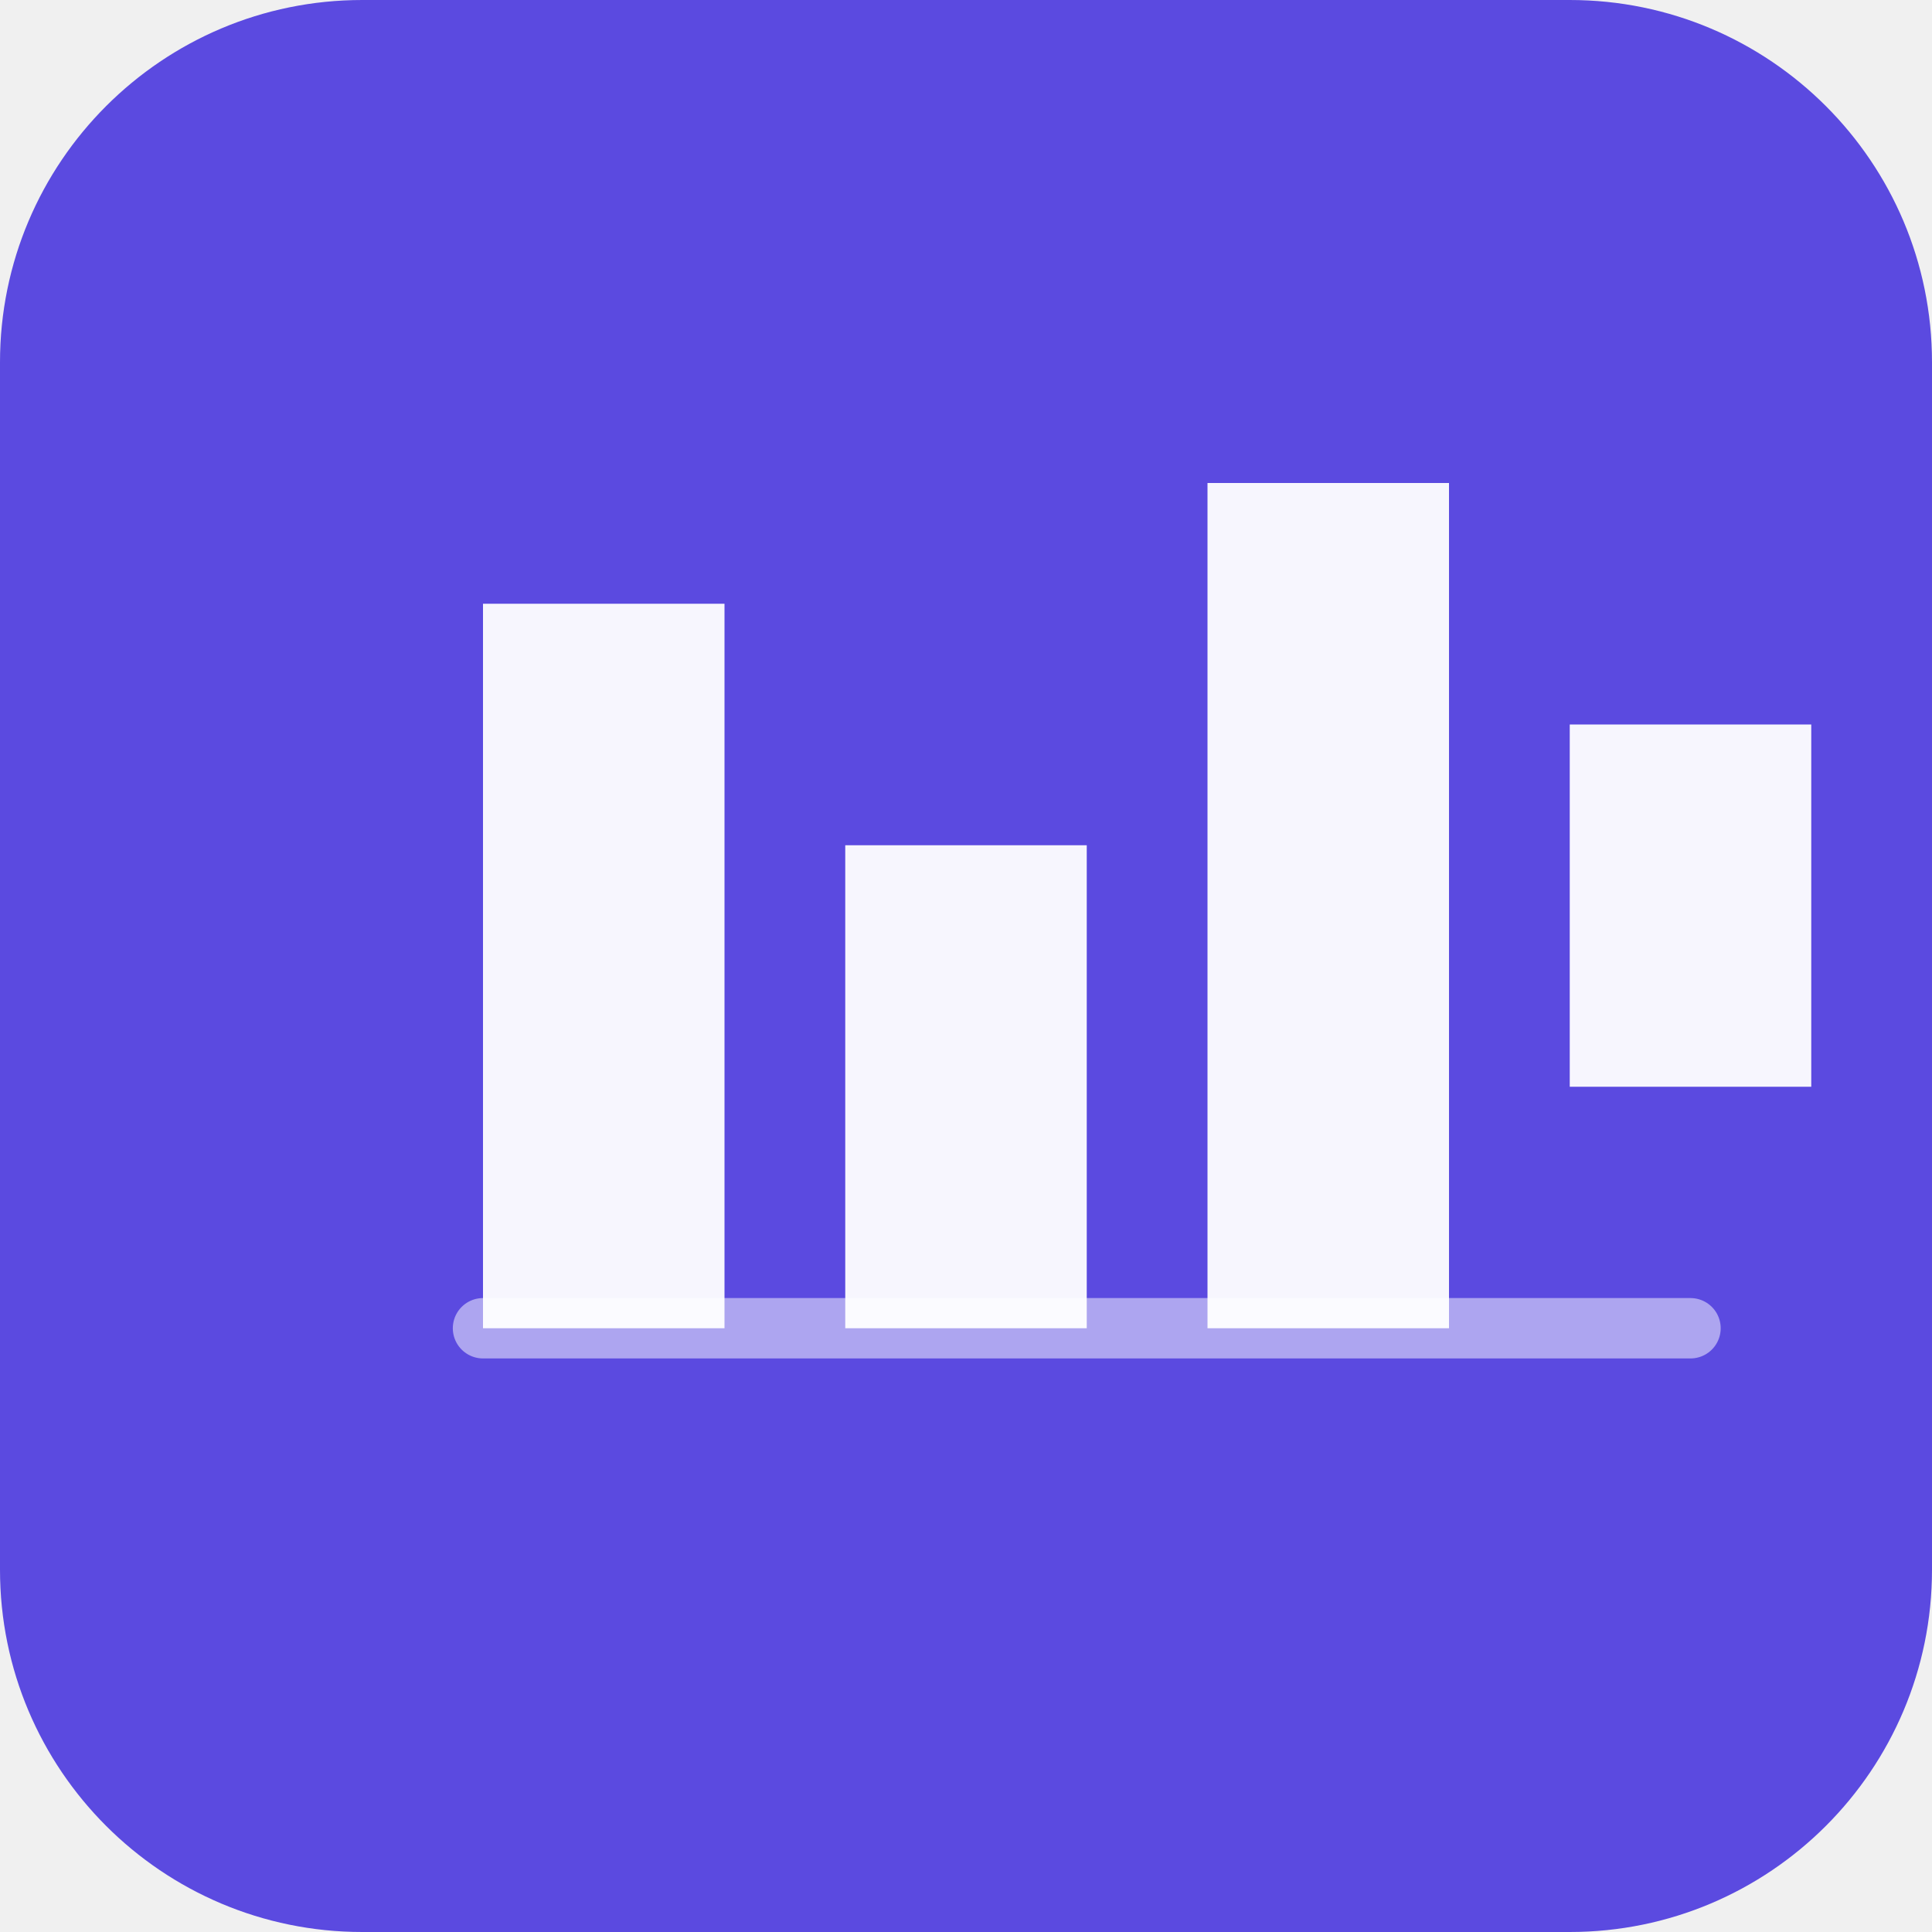
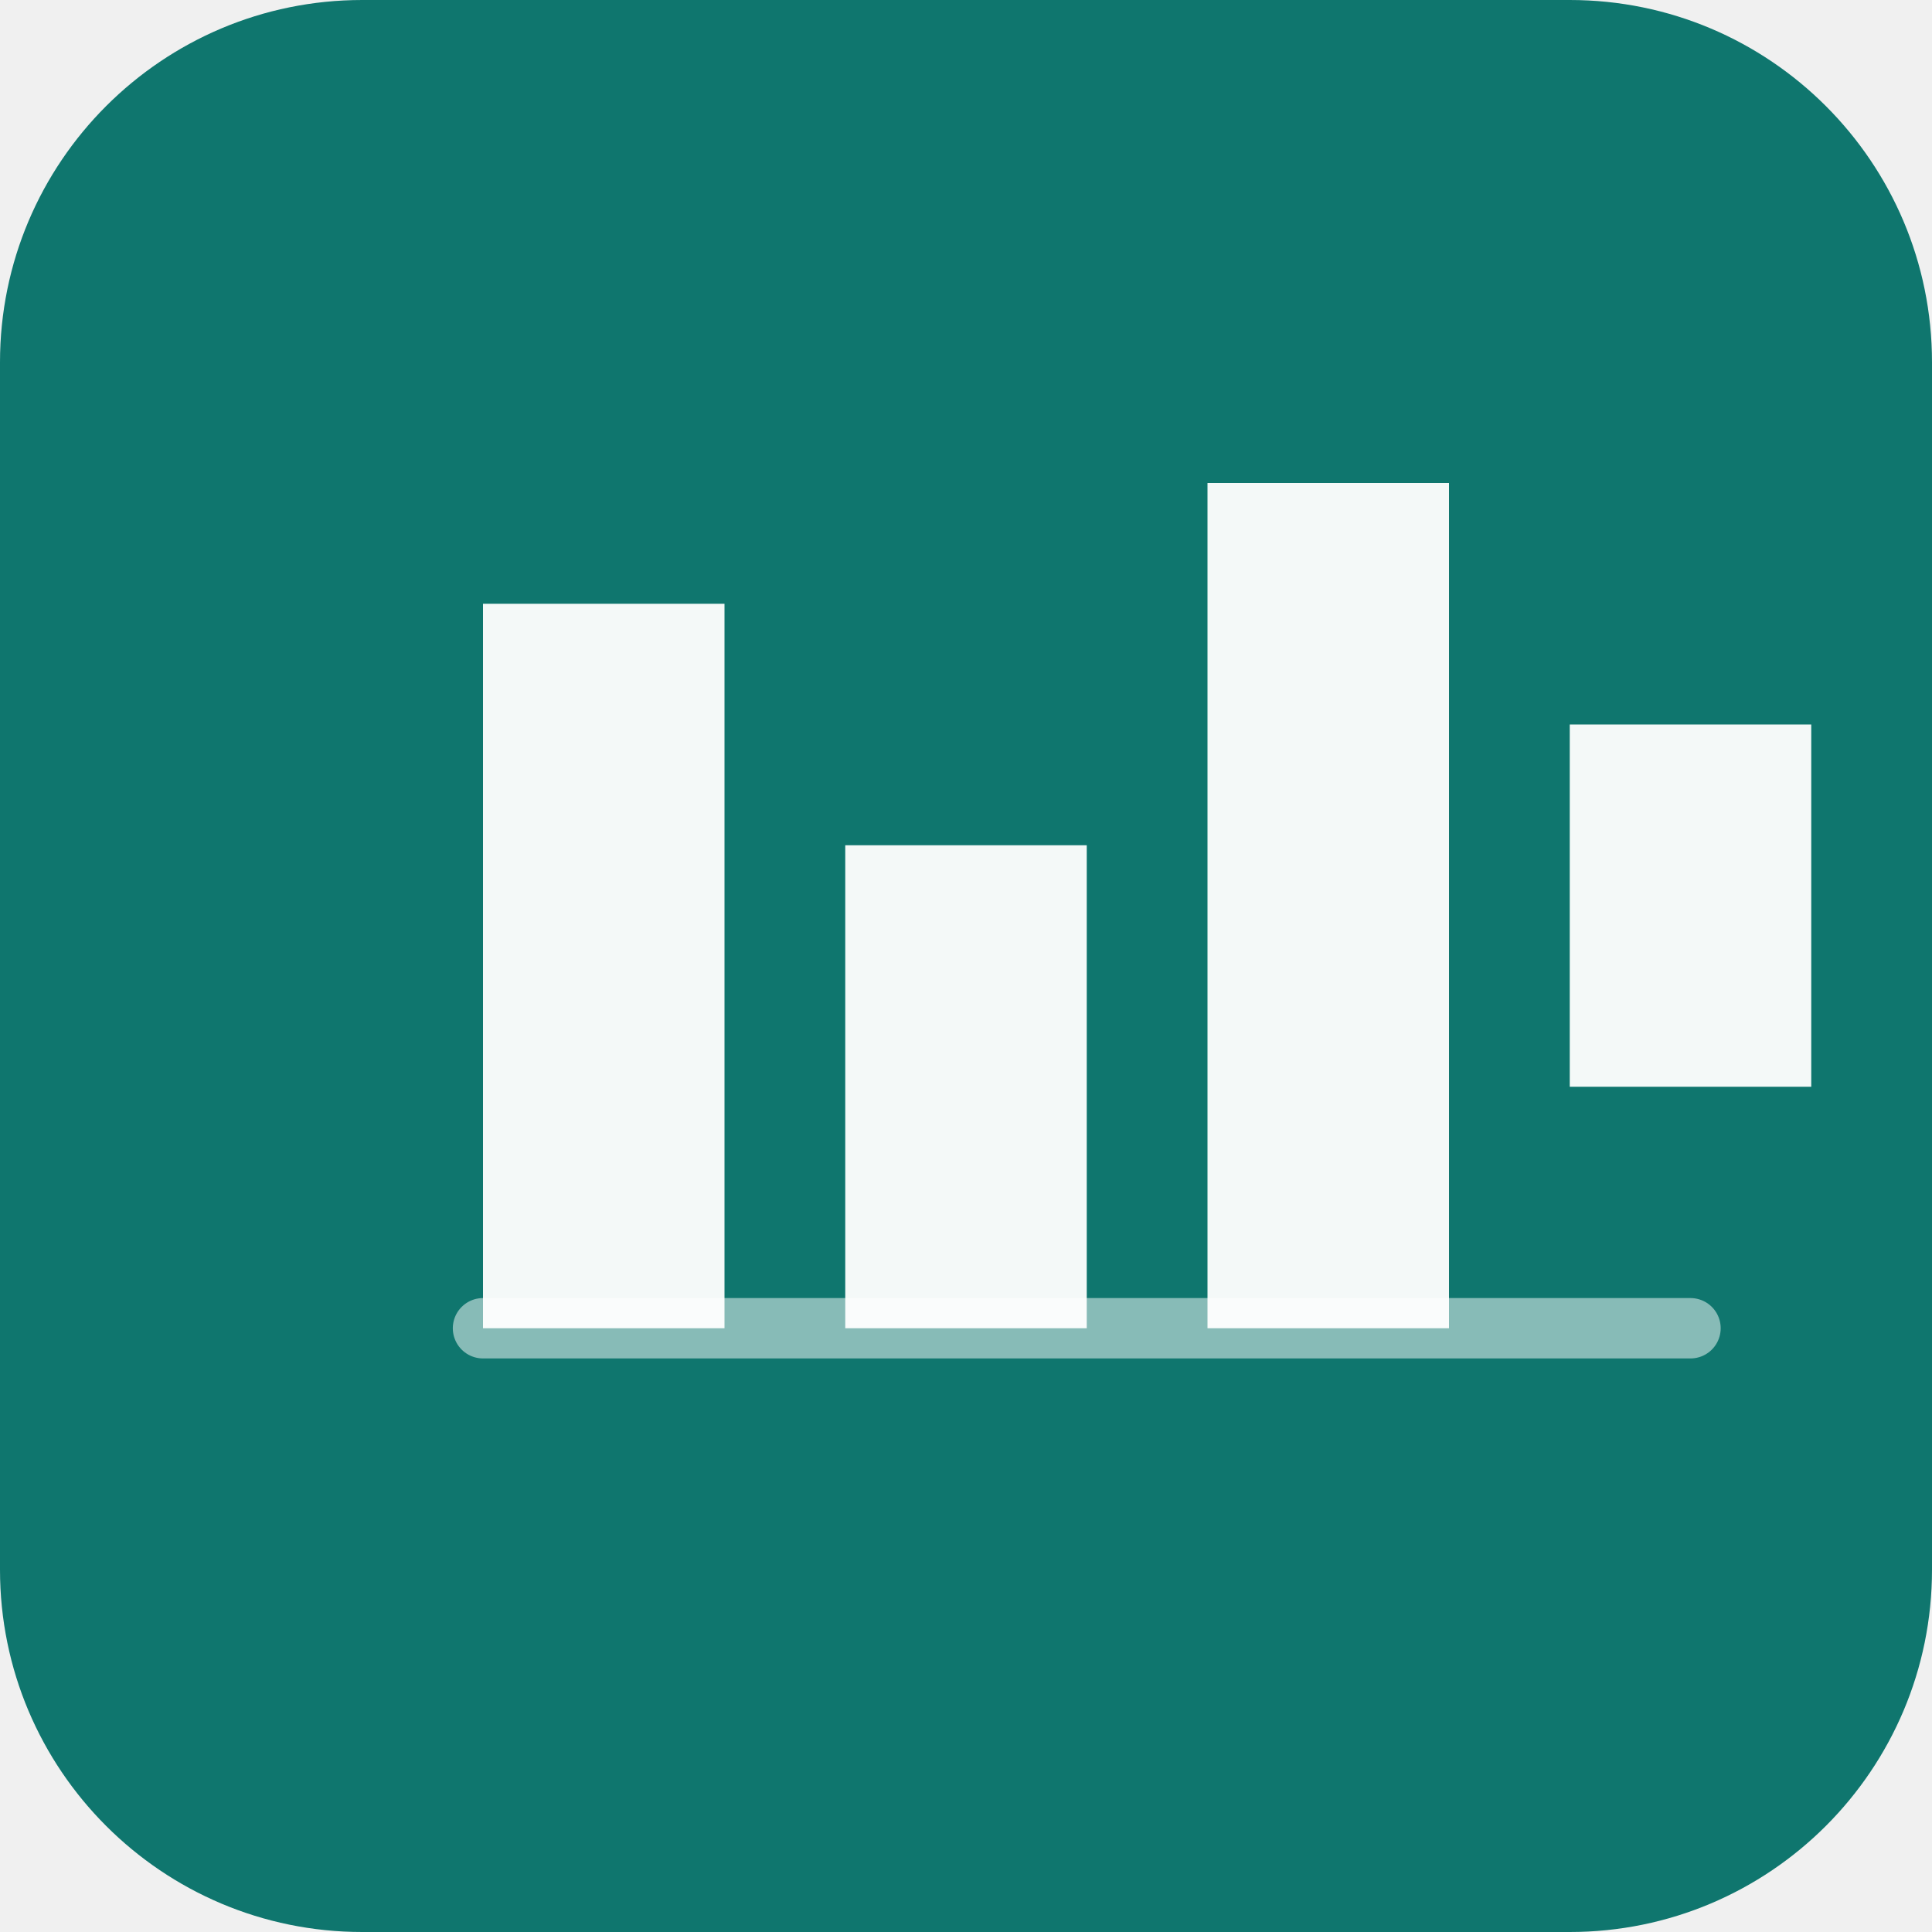
<svg xmlns="http://www.w3.org/2000/svg" viewBox="0 0 512 512" fill="none">
-   <rect width="512" height="512" rx="96" fill="#5b4ae0" />
+   <rect width="512" height="512" rx="96" fill="#0f766e" />
  <path d="M128 352V160h64v192h-64zm96 0V224h64v128h-64zm96 0V128h64v224h-64zm96-64V192h64v96h-64z" fill="#fff" opacity="0.95" />
  <path d="M128 352h320" stroke="#fff" stroke-width="16" stroke-linecap="round" opacity="0.5" />
</svg>
